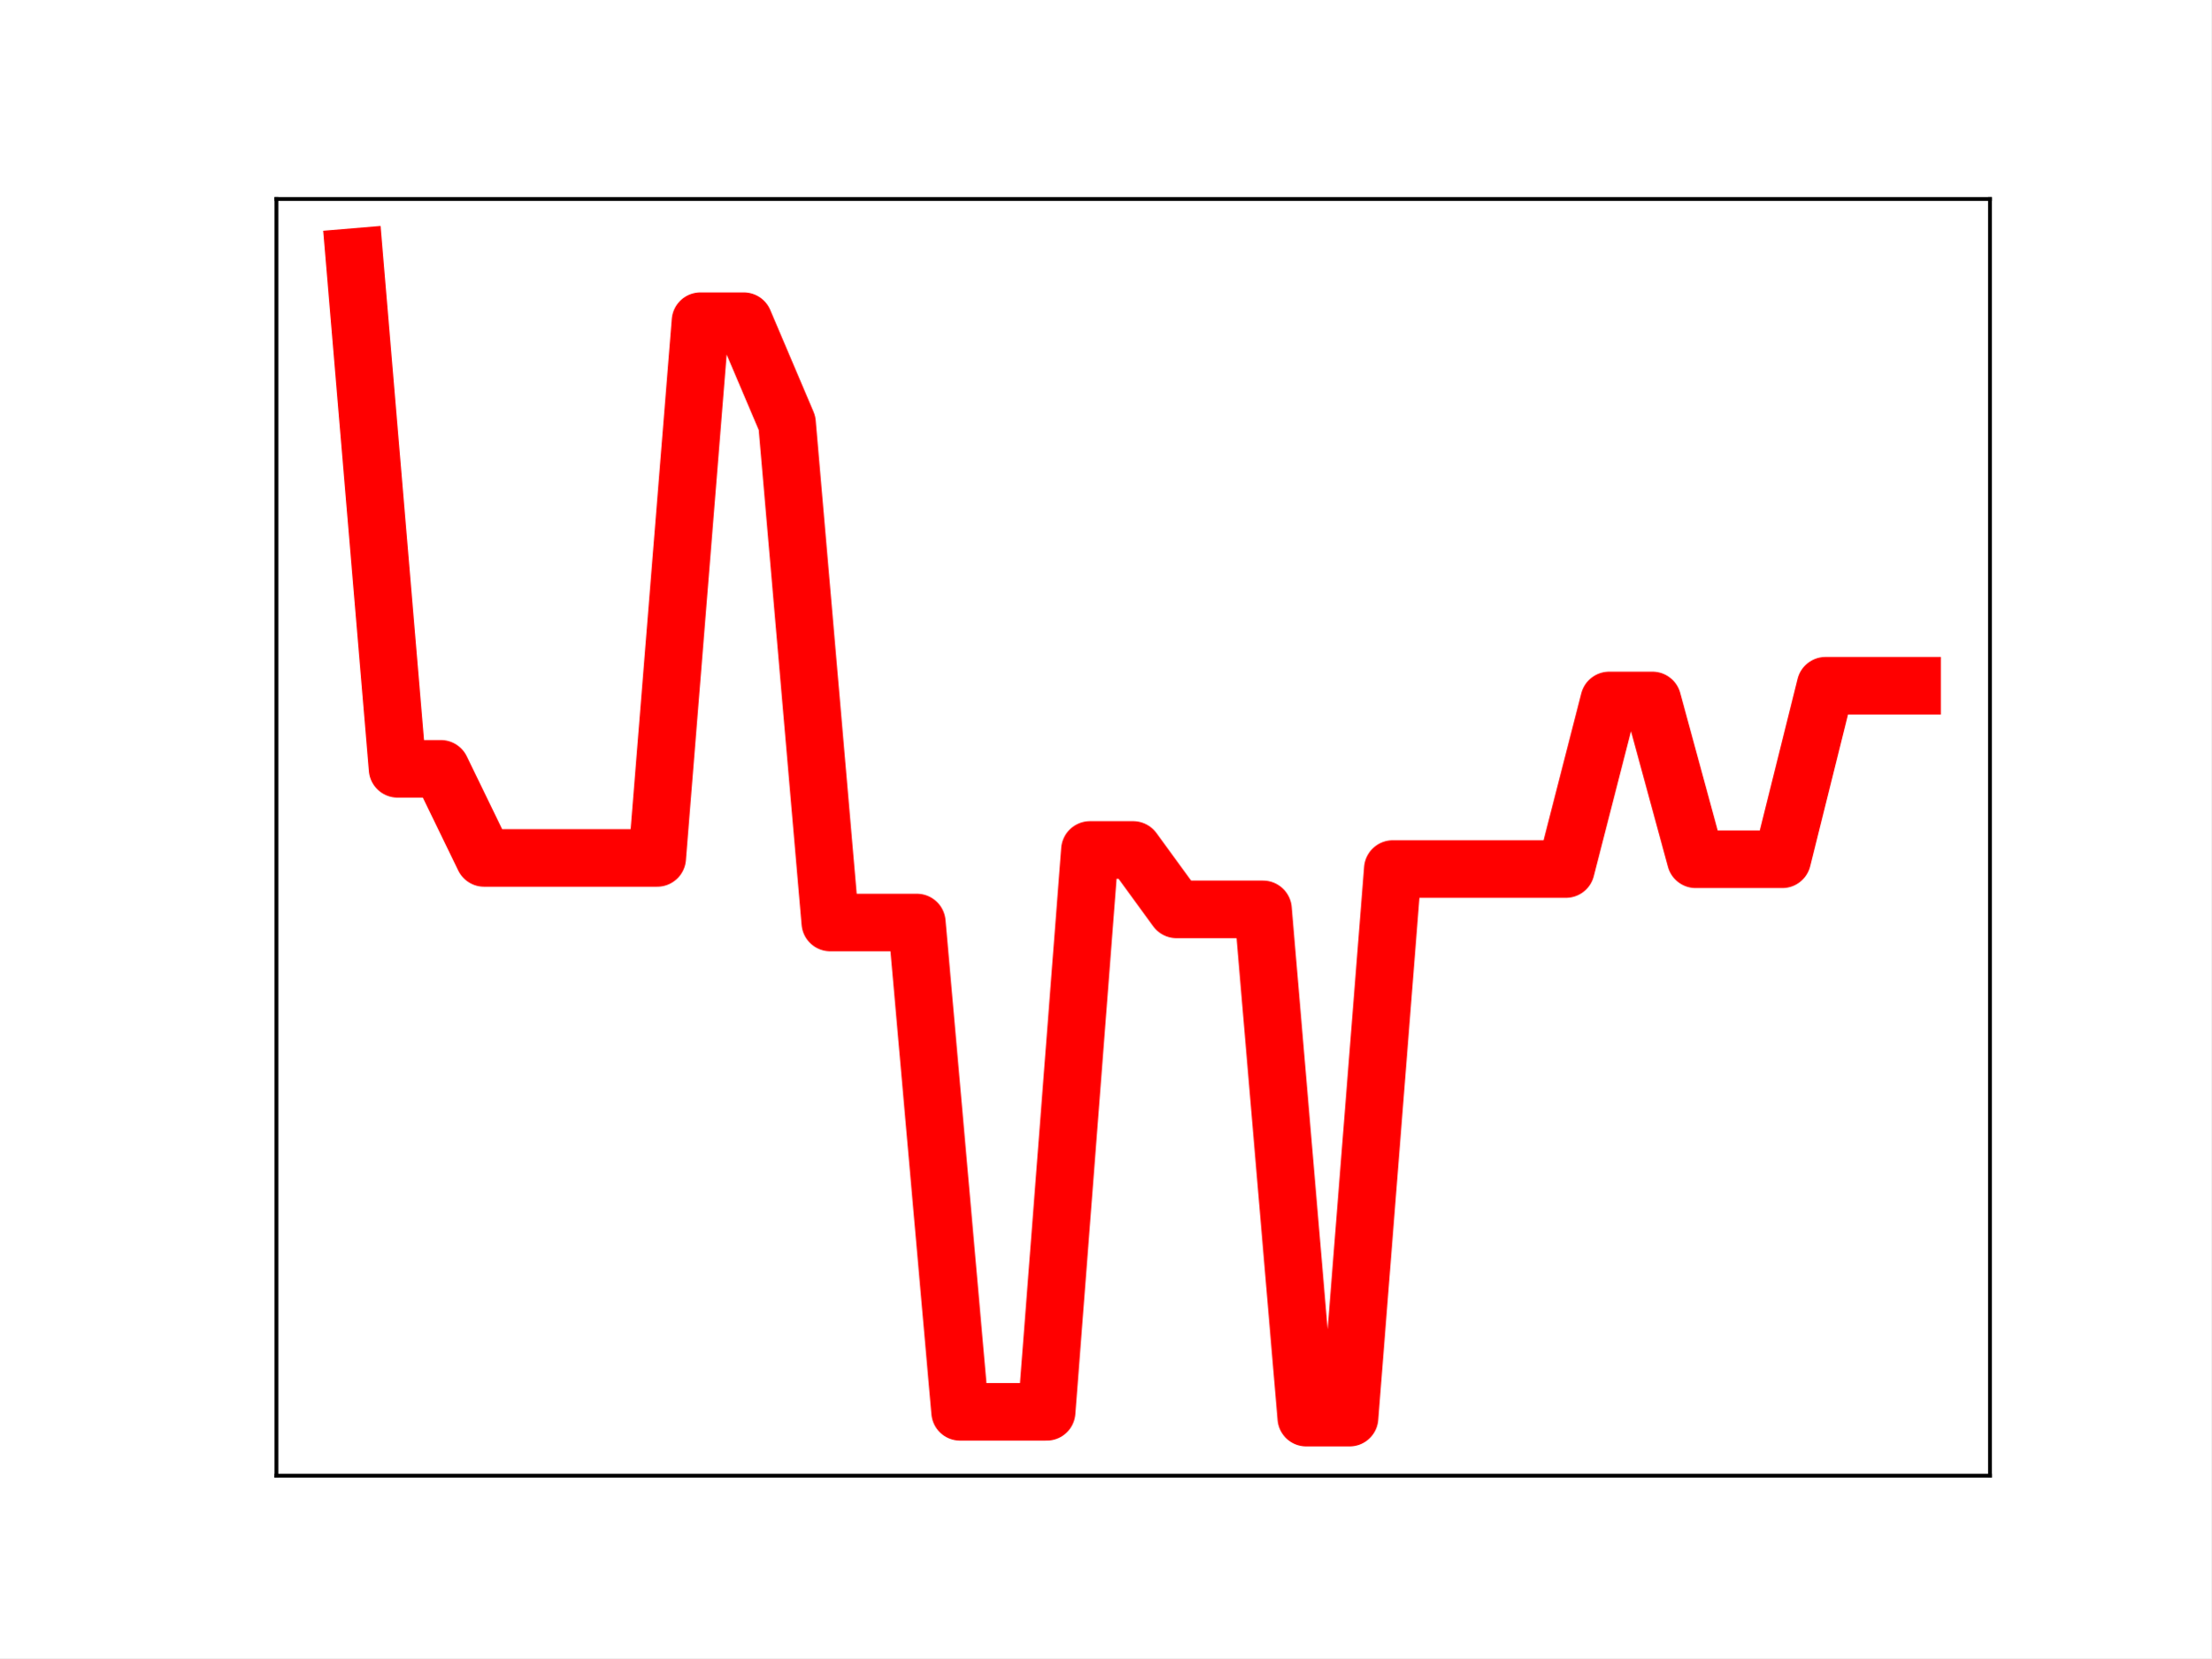
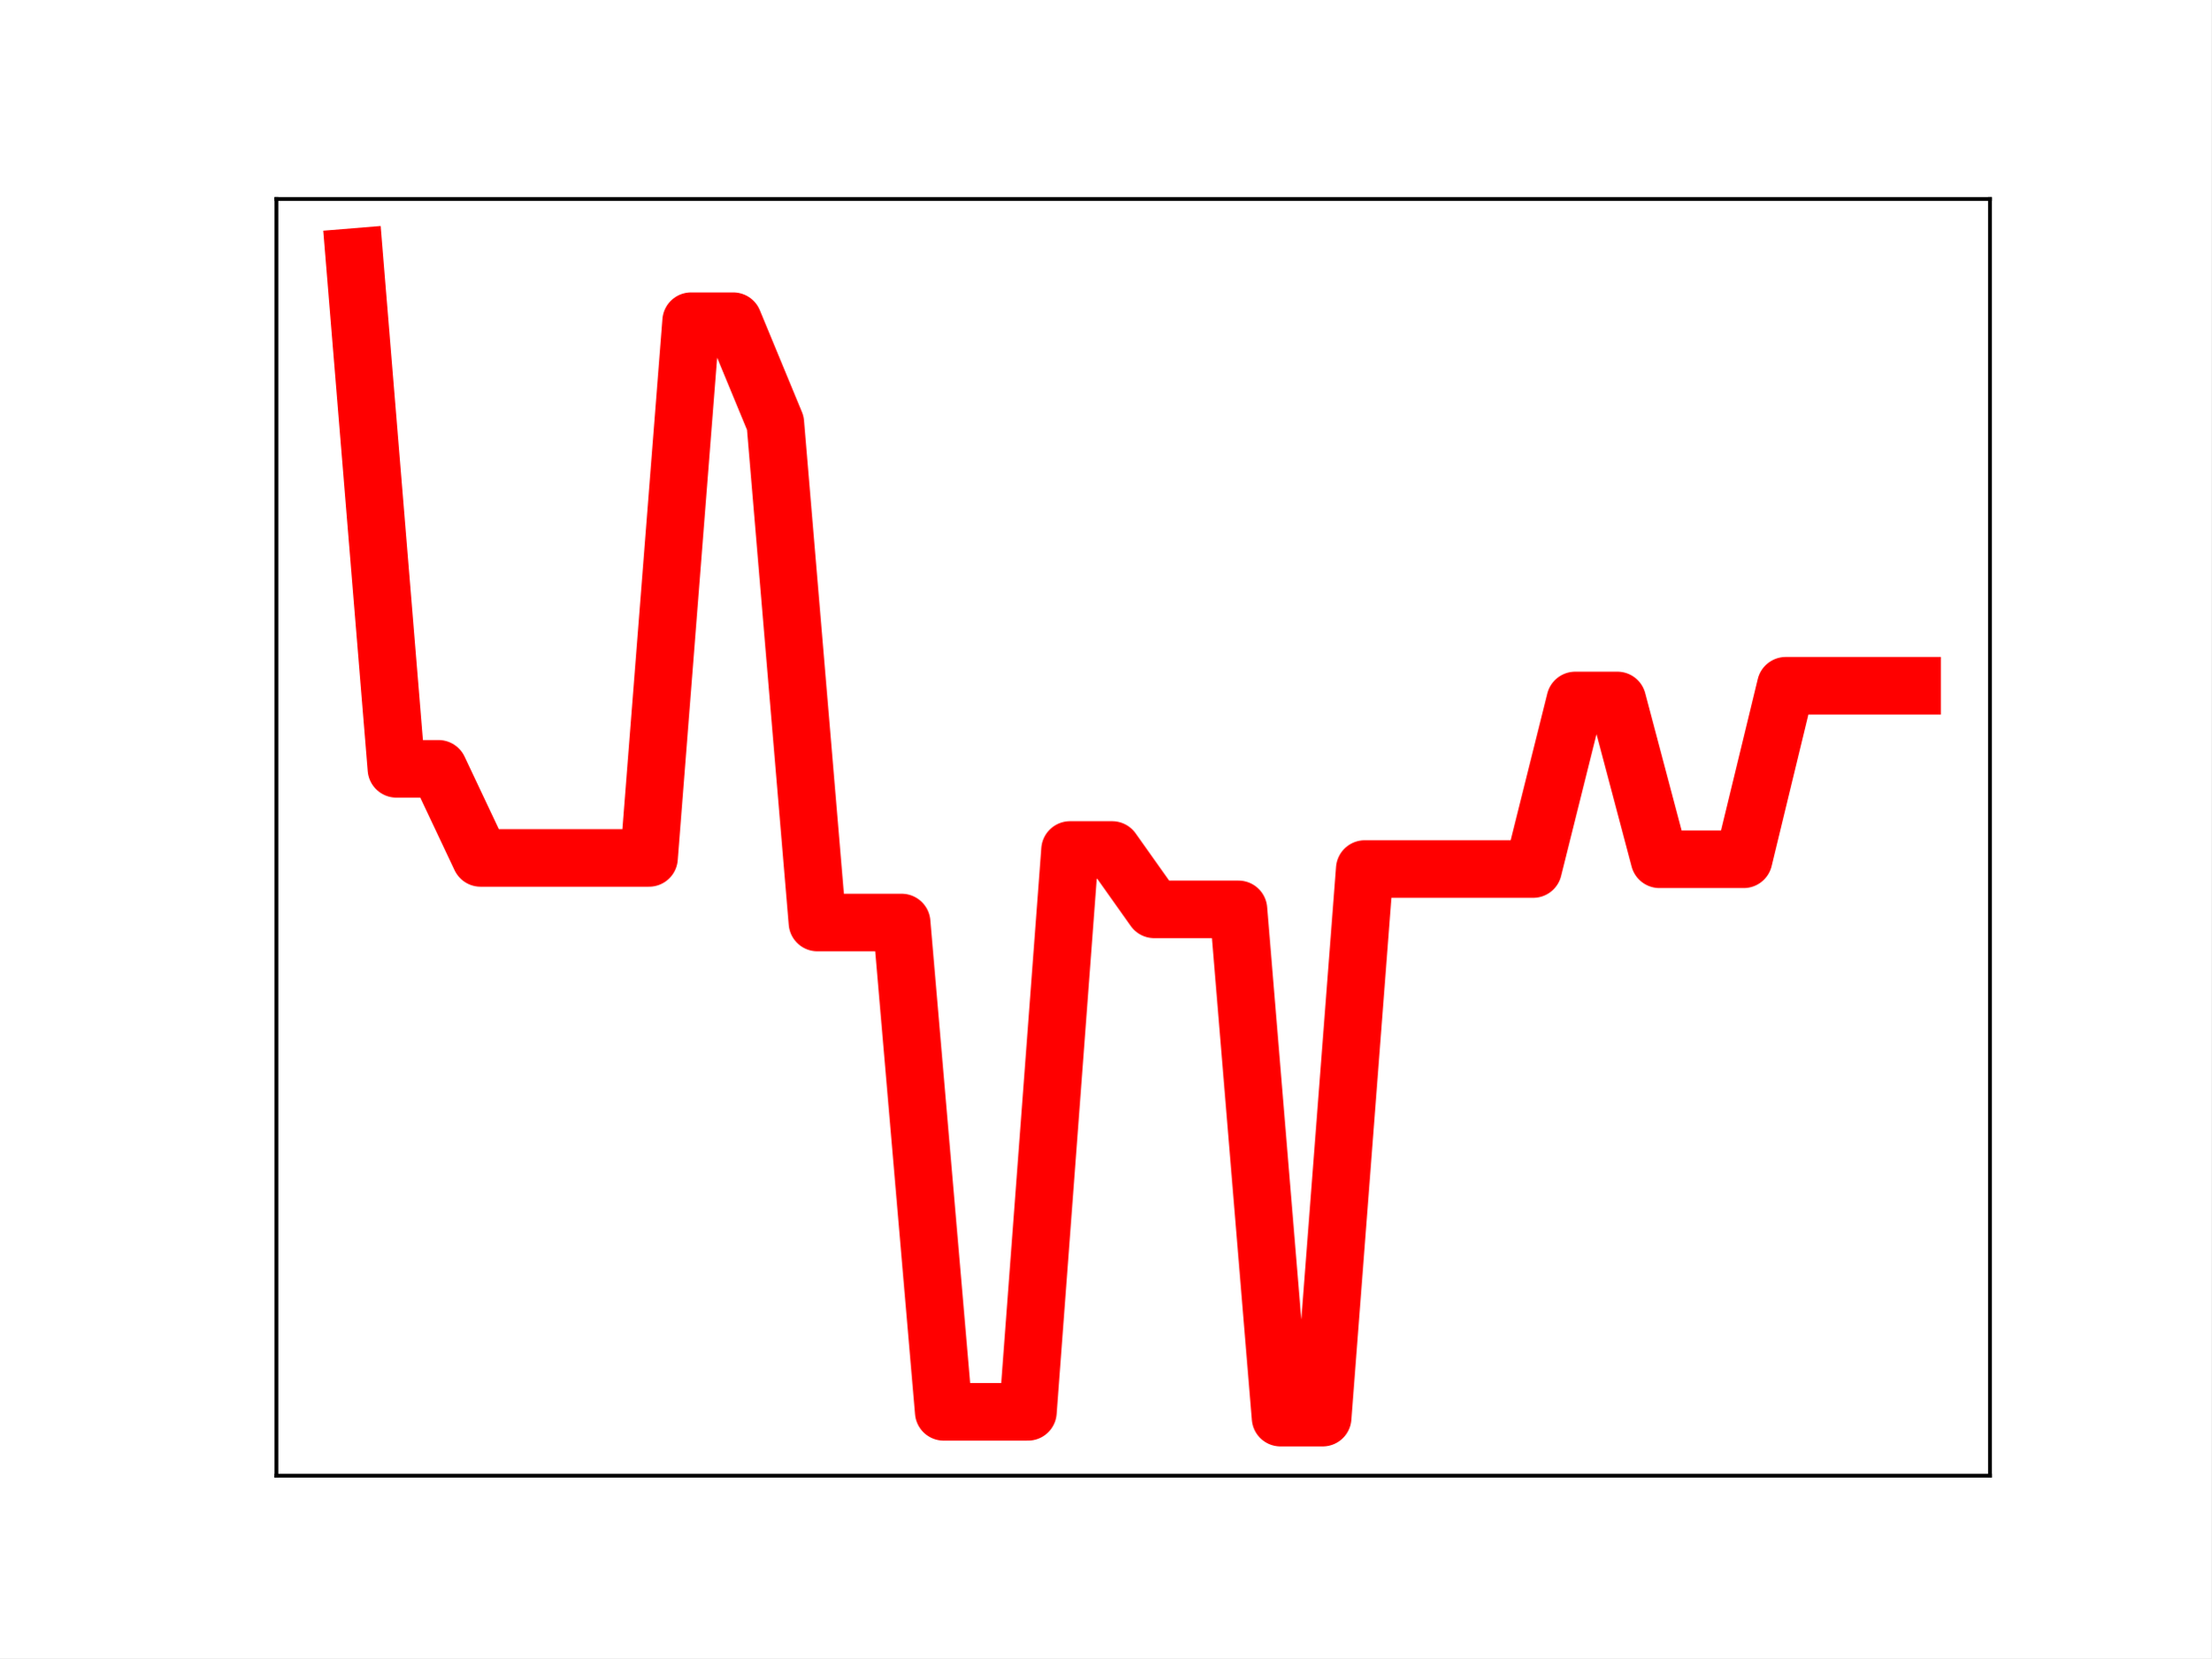
<svg xmlns="http://www.w3.org/2000/svg" xmlns:xlink="http://www.w3.org/1999/xlink" height="345.6pt" version="1.1" viewBox="0 0 460.8 345.6" width="460.8pt">
  <defs>
    <style type="text/css">
*{stroke-linecap:butt;stroke-linejoin:round;}
  </style>
  </defs>
  <g id="figure_1">
    <g id="patch_1">
      <path d="M 0 345.6  L 460.8 345.6  L 460.8 0  L 0 0  z " style="fill:#ffffff;" />
    </g>
    <g id="axes_1">
      <g id="patch_2">
        <path d="M 57.6 307.584  L 414.72 307.584  L 414.72 41.472  L 57.6 41.472  z " style="fill:#ffffff;" />
      </g>
      <g id="line2d_1">
-         <path clip-path="url(#pe095bef4e8)" d="M 73.833 53.568  L 82.851 160.246  L 91.869 160.246  L 100.887 178.819  L 109.905 178.819  L 118.924 178.819  L 127.942 178.819  L 136.96 178.819  L 145.978 66.943  L 154.996 66.943  L 164.015 88.165  L 173.033 192.284  L 182.051 192.284  L 191.069 192.284  L 200.087 294.28  L 209.105 294.28  L 218.124 294.28  L 227.142 177.163  L 236.16 177.163  L 245.178 189.539  L 254.196 189.539  L 263.215 189.539  L 272.233 295.488  L 281.251 295.488  L 290.269 181.135  L 299.287 181.135  L 308.305 181.135  L 317.324 181.135  L 326.342 181.135  L 335.36 145.995  L 344.378 145.995  L 353.396 179.1  L 362.415 179.1  L 371.433 179.1  L 380.451 142.929  L 389.469 142.929  L 398.487 142.929  " style="fill:none;stroke:#ff0000;stroke-linecap:square;stroke-width:12;" />
+         <path clip-path="url(#p9027a3c967)" d="M 73.833 53.568  L 82.607 160.246  L 91.382 160.246  L 100.156 178.819  L 108.931 178.819  L 117.705 178.819  L 126.479 178.819  L 135.254 178.819  L 144.028 66.943  L 152.803 66.943  L 161.577 88.165  L 170.352 192.284  L 179.126 192.284  L 187.901 192.284  L 196.675 294.28  L 205.449 294.28  L 214.224 294.28  L 222.998 177.163  L 231.773 177.163  L 240.547 189.539  L 249.322 189.539  L 258.096 189.539  L 266.871 295.488  L 275.645 295.488  L 284.419 181.135  L 293.194 181.135  L 301.968 181.135  L 310.743 181.135  L 319.517 181.135  L 328.292 145.995  L 337.066 145.995  L 345.841 179.1  L 354.615 179.1  L 363.389 179.1  L 372.164 142.929  L 380.938 142.929  L 389.713 142.929  L 398.487 142.929  " style="fill:none;stroke:#ff0000;stroke-linecap:square;stroke-width:12;" />
        <defs>
-           <path d="M 0 3  C 0.796 3 1.559 2.684 2.121 2.121  C 2.684 1.559 3 0.796 3 0  C 3 -0.796 2.684 -1.559 2.121 -2.121  C 1.559 -2.684 0.796 -3 0 -3  C -0.796 -3 -1.559 -2.684 -2.121 -2.121  C -2.684 -1.559 -3 -0.796 -3 0  C -3 0.796 -2.684 1.559 -2.121 2.121  C -1.559 2.684 -0.796 3 0 3  z " id="mf454191866" style="stroke:#ff0000;" />
+           <path d="M 0 3  C 0.796 3 1.559 2.684 2.121 2.121  C 2.684 1.559 3 0.796 3 0  C 3 -0.796 2.684 -1.559 2.121 -2.121  C 1.559 -2.684 0.796 -3 0 -3  C -0.796 -3 -1.559 -2.684 -2.121 -2.121  C -2.684 -1.559 -3 -0.796 -3 0  C -3 0.796 -2.684 1.559 -2.121 2.121  C -1.559 2.684 -0.796 3 0 3  z " id="m08fc8f30d3" style="stroke:#ff0000;" />
        </defs>
-         <g clip-path="url(#pe095bef4e8)">
-           <use style="fill:#ff0000;stroke:#ff0000;" x="73.833" xlink:href="#mf454191866" y="53.568" />
-           <use style="fill:#ff0000;stroke:#ff0000;" x="82.851" xlink:href="#mf454191866" y="160.246" />
-           <use style="fill:#ff0000;stroke:#ff0000;" x="91.869" xlink:href="#mf454191866" y="160.246" />
-           <use style="fill:#ff0000;stroke:#ff0000;" x="100.887" xlink:href="#mf454191866" y="178.819" />
-           <use style="fill:#ff0000;stroke:#ff0000;" x="109.905" xlink:href="#mf454191866" y="178.819" />
-           <use style="fill:#ff0000;stroke:#ff0000;" x="118.924" xlink:href="#mf454191866" y="178.819" />
-           <use style="fill:#ff0000;stroke:#ff0000;" x="127.942" xlink:href="#mf454191866" y="178.819" />
-           <use style="fill:#ff0000;stroke:#ff0000;" x="136.96" xlink:href="#mf454191866" y="178.819" />
-           <use style="fill:#ff0000;stroke:#ff0000;" x="145.978" xlink:href="#mf454191866" y="66.943" />
-           <use style="fill:#ff0000;stroke:#ff0000;" x="154.996" xlink:href="#mf454191866" y="66.943" />
-           <use style="fill:#ff0000;stroke:#ff0000;" x="164.015" xlink:href="#mf454191866" y="88.165" />
-           <use style="fill:#ff0000;stroke:#ff0000;" x="173.033" xlink:href="#mf454191866" y="192.284" />
-           <use style="fill:#ff0000;stroke:#ff0000;" x="182.051" xlink:href="#mf454191866" y="192.284" />
-           <use style="fill:#ff0000;stroke:#ff0000;" x="191.069" xlink:href="#mf454191866" y="192.284" />
-           <use style="fill:#ff0000;stroke:#ff0000;" x="200.087" xlink:href="#mf454191866" y="294.28" />
-           <use style="fill:#ff0000;stroke:#ff0000;" x="209.105" xlink:href="#mf454191866" y="294.28" />
-           <use style="fill:#ff0000;stroke:#ff0000;" x="218.124" xlink:href="#mf454191866" y="294.28" />
-           <use style="fill:#ff0000;stroke:#ff0000;" x="227.142" xlink:href="#mf454191866" y="177.163" />
-           <use style="fill:#ff0000;stroke:#ff0000;" x="236.16" xlink:href="#mf454191866" y="177.163" />
-           <use style="fill:#ff0000;stroke:#ff0000;" x="245.178" xlink:href="#mf454191866" y="189.539" />
-           <use style="fill:#ff0000;stroke:#ff0000;" x="254.196" xlink:href="#mf454191866" y="189.539" />
-           <use style="fill:#ff0000;stroke:#ff0000;" x="263.215" xlink:href="#mf454191866" y="189.539" />
-           <use style="fill:#ff0000;stroke:#ff0000;" x="272.233" xlink:href="#mf454191866" y="295.488" />
-           <use style="fill:#ff0000;stroke:#ff0000;" x="281.251" xlink:href="#mf454191866" y="295.488" />
-           <use style="fill:#ff0000;stroke:#ff0000;" x="290.269" xlink:href="#mf454191866" y="181.135" />
-           <use style="fill:#ff0000;stroke:#ff0000;" x="299.287" xlink:href="#mf454191866" y="181.135" />
-           <use style="fill:#ff0000;stroke:#ff0000;" x="308.305" xlink:href="#mf454191866" y="181.135" />
-           <use style="fill:#ff0000;stroke:#ff0000;" x="317.324" xlink:href="#mf454191866" y="181.135" />
-           <use style="fill:#ff0000;stroke:#ff0000;" x="326.342" xlink:href="#mf454191866" y="181.135" />
-           <use style="fill:#ff0000;stroke:#ff0000;" x="335.36" xlink:href="#mf454191866" y="145.995" />
-           <use style="fill:#ff0000;stroke:#ff0000;" x="344.378" xlink:href="#mf454191866" y="145.995" />
-           <use style="fill:#ff0000;stroke:#ff0000;" x="353.396" xlink:href="#mf454191866" y="179.1" />
-           <use style="fill:#ff0000;stroke:#ff0000;" x="362.415" xlink:href="#mf454191866" y="179.1" />
-           <use style="fill:#ff0000;stroke:#ff0000;" x="371.433" xlink:href="#mf454191866" y="179.1" />
-           <use style="fill:#ff0000;stroke:#ff0000;" x="380.451" xlink:href="#mf454191866" y="142.929" />
-           <use style="fill:#ff0000;stroke:#ff0000;" x="389.469" xlink:href="#mf454191866" y="142.929" />
-           <use style="fill:#ff0000;stroke:#ff0000;" x="398.487" xlink:href="#mf454191866" y="142.929" />
+         <g clip-path="url(#p9027a3c967)">
+           <use style="fill:#ff0000;stroke:#ff0000;" x="73.833" xlink:href="#m08fc8f30d3" y="53.568" />
+           <use style="fill:#ff0000;stroke:#ff0000;" x="82.607" xlink:href="#m08fc8f30d3" y="160.246" />
+           <use style="fill:#ff0000;stroke:#ff0000;" x="91.382" xlink:href="#m08fc8f30d3" y="160.246" />
+           <use style="fill:#ff0000;stroke:#ff0000;" x="100.156" xlink:href="#m08fc8f30d3" y="178.819" />
+           <use style="fill:#ff0000;stroke:#ff0000;" x="108.931" xlink:href="#m08fc8f30d3" y="178.819" />
+           <use style="fill:#ff0000;stroke:#ff0000;" x="117.705" xlink:href="#m08fc8f30d3" y="178.819" />
+           <use style="fill:#ff0000;stroke:#ff0000;" x="126.479" xlink:href="#m08fc8f30d3" y="178.819" />
+           <use style="fill:#ff0000;stroke:#ff0000;" x="135.254" xlink:href="#m08fc8f30d3" y="178.819" />
+           <use style="fill:#ff0000;stroke:#ff0000;" x="144.028" xlink:href="#m08fc8f30d3" y="66.943" />
+           <use style="fill:#ff0000;stroke:#ff0000;" x="152.803" xlink:href="#m08fc8f30d3" y="66.943" />
+           <use style="fill:#ff0000;stroke:#ff0000;" x="161.577" xlink:href="#m08fc8f30d3" y="88.165" />
+           <use style="fill:#ff0000;stroke:#ff0000;" x="170.352" xlink:href="#m08fc8f30d3" y="192.284" />
+           <use style="fill:#ff0000;stroke:#ff0000;" x="179.126" xlink:href="#m08fc8f30d3" y="192.284" />
+           <use style="fill:#ff0000;stroke:#ff0000;" x="187.901" xlink:href="#m08fc8f30d3" y="192.284" />
+           <use style="fill:#ff0000;stroke:#ff0000;" x="196.675" xlink:href="#m08fc8f30d3" y="294.28" />
+           <use style="fill:#ff0000;stroke:#ff0000;" x="205.449" xlink:href="#m08fc8f30d3" y="294.28" />
+           <use style="fill:#ff0000;stroke:#ff0000;" x="214.224" xlink:href="#m08fc8f30d3" y="294.28" />
+           <use style="fill:#ff0000;stroke:#ff0000;" x="222.998" xlink:href="#m08fc8f30d3" y="177.163" />
+           <use style="fill:#ff0000;stroke:#ff0000;" x="231.773" xlink:href="#m08fc8f30d3" y="177.163" />
+           <use style="fill:#ff0000;stroke:#ff0000;" x="240.547" xlink:href="#m08fc8f30d3" y="189.539" />
+           <use style="fill:#ff0000;stroke:#ff0000;" x="249.322" xlink:href="#m08fc8f30d3" y="189.539" />
+           <use style="fill:#ff0000;stroke:#ff0000;" x="258.096" xlink:href="#m08fc8f30d3" y="189.539" />
+           <use style="fill:#ff0000;stroke:#ff0000;" x="266.871" xlink:href="#m08fc8f30d3" y="295.488" />
+           <use style="fill:#ff0000;stroke:#ff0000;" x="275.645" xlink:href="#m08fc8f30d3" y="295.488" />
+           <use style="fill:#ff0000;stroke:#ff0000;" x="284.419" xlink:href="#m08fc8f30d3" y="181.135" />
+           <use style="fill:#ff0000;stroke:#ff0000;" x="293.194" xlink:href="#m08fc8f30d3" y="181.135" />
+           <use style="fill:#ff0000;stroke:#ff0000;" x="301.968" xlink:href="#m08fc8f30d3" y="181.135" />
+           <use style="fill:#ff0000;stroke:#ff0000;" x="310.743" xlink:href="#m08fc8f30d3" y="181.135" />
+           <use style="fill:#ff0000;stroke:#ff0000;" x="319.517" xlink:href="#m08fc8f30d3" y="181.135" />
+           <use style="fill:#ff0000;stroke:#ff0000;" x="328.292" xlink:href="#m08fc8f30d3" y="145.995" />
+           <use style="fill:#ff0000;stroke:#ff0000;" x="337.066" xlink:href="#m08fc8f30d3" y="145.995" />
+           <use style="fill:#ff0000;stroke:#ff0000;" x="345.841" xlink:href="#m08fc8f30d3" y="179.1" />
+           <use style="fill:#ff0000;stroke:#ff0000;" x="354.615" xlink:href="#m08fc8f30d3" y="179.1" />
+           <use style="fill:#ff0000;stroke:#ff0000;" x="363.389" xlink:href="#m08fc8f30d3" y="179.1" />
+           <use style="fill:#ff0000;stroke:#ff0000;" x="372.164" xlink:href="#m08fc8f30d3" y="142.929" />
+           <use style="fill:#ff0000;stroke:#ff0000;" x="380.938" xlink:href="#m08fc8f30d3" y="142.929" />
+           <use style="fill:#ff0000;stroke:#ff0000;" x="389.713" xlink:href="#m08fc8f30d3" y="142.929" />
+           <use style="fill:#ff0000;stroke:#ff0000;" x="398.487" xlink:href="#m08fc8f30d3" y="142.929" />
        </g>
      </g>
      <g id="patch_3">
        <path d="M 57.6 307.584  L 57.6 41.472  " style="fill:none;stroke:#000000;stroke-linecap:square;stroke-linejoin:miter;stroke-width:0.8;" />
      </g>
      <g id="patch_4">
        <path d="M 414.72 307.584  L 414.72 41.472  " style="fill:none;stroke:#000000;stroke-linecap:square;stroke-linejoin:miter;stroke-width:0.8;" />
      </g>
      <g id="patch_5">
        <path d="M 57.6 307.584  L 414.72 307.584  " style="fill:none;stroke:#000000;stroke-linecap:square;stroke-linejoin:miter;stroke-width:0.8;" />
      </g>
      <g id="patch_6">
        <path d="M 57.6 41.472  L 414.72 41.472  " style="fill:none;stroke:#000000;stroke-linecap:square;stroke-linejoin:miter;stroke-width:0.8;" />
      </g>
    </g>
  </g>
  <defs>
-     <clipPath id="pe095bef4e8">
+     <clipPath id="p9027a3c967">
      <rect height="266.112" width="357.12" x="57.6" y="41.472" />
    </clipPath>
  </defs>
</svg>
